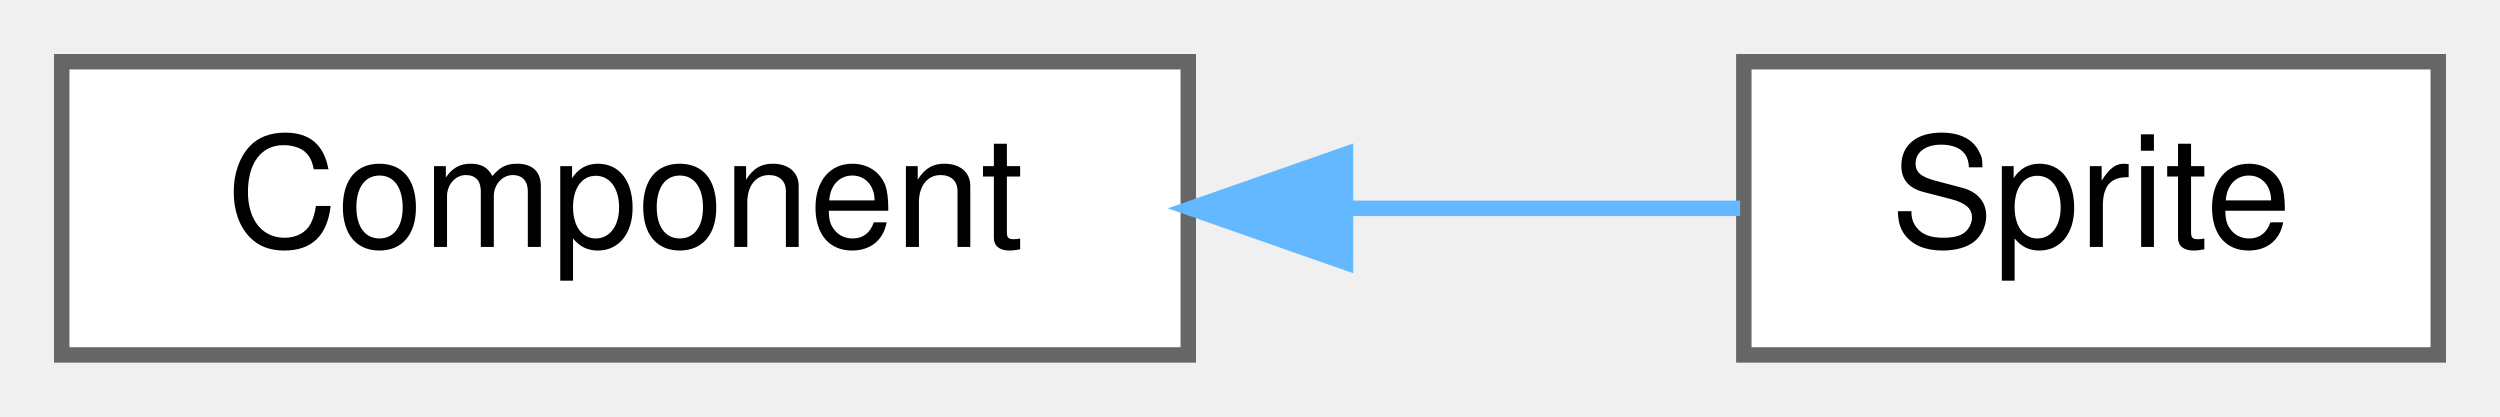
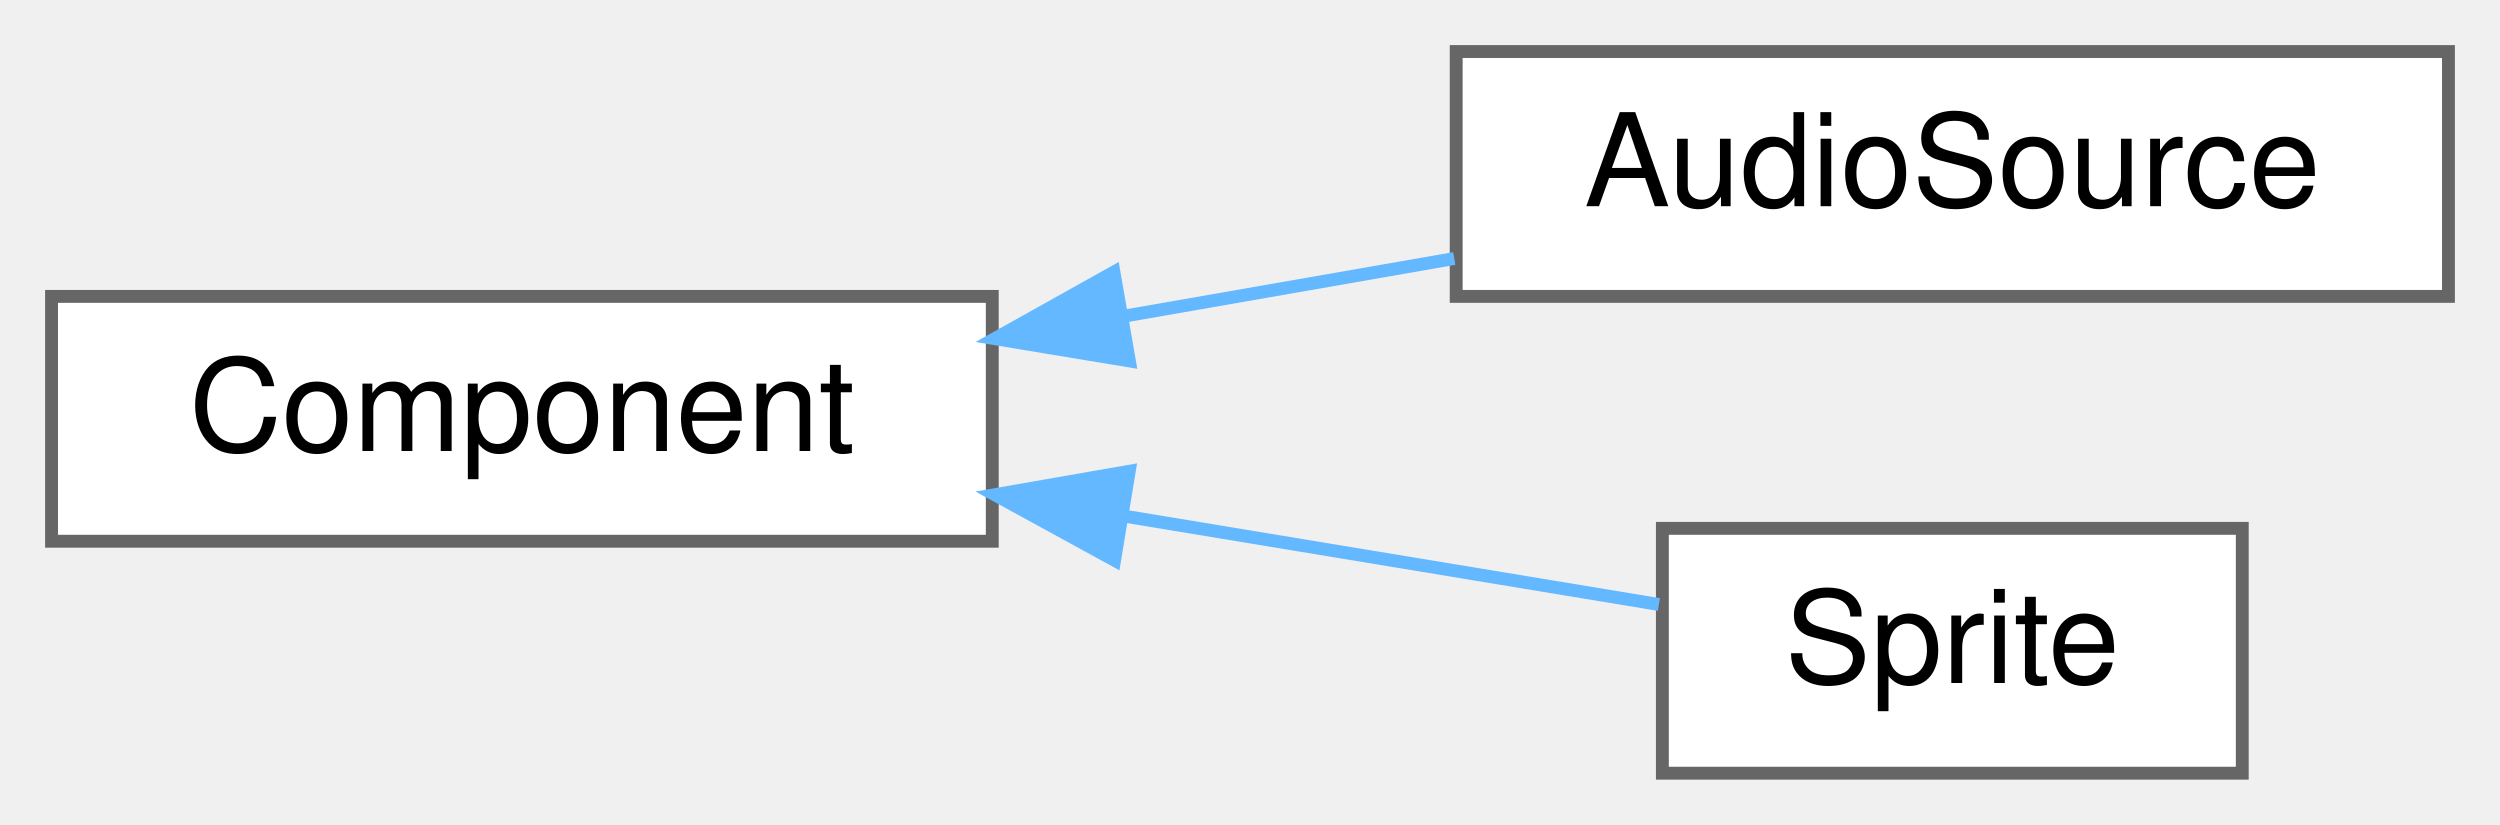
- <svg xmlns="http://www.w3.org/2000/svg" xmlns:xlink="http://www.w3.org/1999/xlink" width="162pt" height="27pt" viewBox="0.00 0.00 162.00 27.00">
-   <g id="graph0" class="graph" transform="scale(1 1) rotate(0) translate(4 23)">
+ <svg xmlns="http://www.w3.org/2000/svg" xmlns:xlink="http://www.w3.org/1999/xlink" width="194pt" height="64pt" viewBox="0.00 0.00 194.00 64.00">
+   <g id="graph0" class="graph" transform="scale(1 1) rotate(0) translate(4 60)">
    <g id="Node000000" class="node">
      <g id="a_Node000000">
        <a xlink:href="class_component.html" target="_top" xlink:title=" ">
-           <polygon fill="white" stroke="#666666" points="73,-19 0,-19 0,0 73,0 73,-19" />
-           <text text-anchor="middle" x="36.5" y="-7" font-family="Helvetica,sans-Serif" font-size="10.00">Component</text>
+           <polygon fill="white" stroke="#666666" points="73,-37 0,-37 0,-18 73,-18 73,-37" />
+           <text text-anchor="middle" x="36.5" y="-25" font-family="Helvetica,sans-Serif" font-size="10.00">Component</text>
        </a>
      </g>
    </g>
    <g id="Node000001" class="node">
      <g id="a_Node000001">
-         <a xlink:href="class_sprite.html" target="_top" xlink:title="Component that represents a 2D sprite to be rendered. The Sprite component holds a reference to a Tex...">
-           <polygon fill="white" stroke="#666666" points="154,-19 109,-19 109,0 154,0 154,-19" />
-           <text text-anchor="middle" x="131.5" y="-7" font-family="Helvetica,sans-Serif" font-size="10.00">Sprite</text>
+         <a xlink:href="class_audio_source.html" target="_top" xlink:title="Component that plays audio using the AudioService.">
+           <polygon fill="white" stroke="#666666" points="186,-56 109,-56 109,-37 186,-37 186,-56" />
+           <text text-anchor="middle" x="147.5" y="-44" font-family="Helvetica,sans-Serif" font-size="10.00">AudioSource</text>
        </a>
      </g>
    </g>
    <g id="edge1_Node000000_Node000001" class="edge">
      <g id="a_edge1_Node000000_Node000001">
        <a xlink:title=" ">
-           <path fill="none" stroke="#63b8ff" d="M83.47,-9.5C92.3,-9.5 101.15,-9.5 108.76,-9.5" />
-           <polygon fill="#63b8ff" stroke="#63b8ff" points="83.19,-6 73.19,-9.5 83.19,-13 83.19,-6" />
+           <path fill="none" stroke="#63b8ff" d="M83.08,-35.44C91.66,-36.94 100.55,-38.49 108.85,-39.94" />
+           <polygon fill="#63b8ff" stroke="#63b8ff" points="83.64,-31.99 73.19,-33.72 82.44,-38.89 83.64,-31.99" />
+         </a>
+       </g>
+     </g>
+     <g id="Node000002" class="node">
+       <g id="a_Node000002">
+         <a xlink:href="class_sprite.html" target="_top" xlink:title="Component that represents a 2D sprite to be rendered. The Sprite component holds a reference to a Tex...">
+           <polygon fill="white" stroke="#666666" points="170,-19 125,-19 125,0 170,0 170,-19" />
+           <text text-anchor="middle" x="147.5" y="-7" font-family="Helvetica,sans-Serif" font-size="10.00">Sprite</text>
+         </a>
+       </g>
+     </g>
+     <g id="edge2_Node000000_Node000002" class="edge">
+       <g id="a_edge2_Node000000_Node000002">
+         <a xlink:title=" ">
+           <path fill="none" stroke="#63b8ff" d="M83.42,-19.92C97.74,-17.55 112.88,-15.05 124.73,-13.09" />
+           <polygon fill="#63b8ff" stroke="#63b8ff" points="82.49,-16.52 73.19,-21.61 83.63,-23.43 82.49,-16.52" />
        </a>
      </g>
    </g>
  </g>
</svg>
